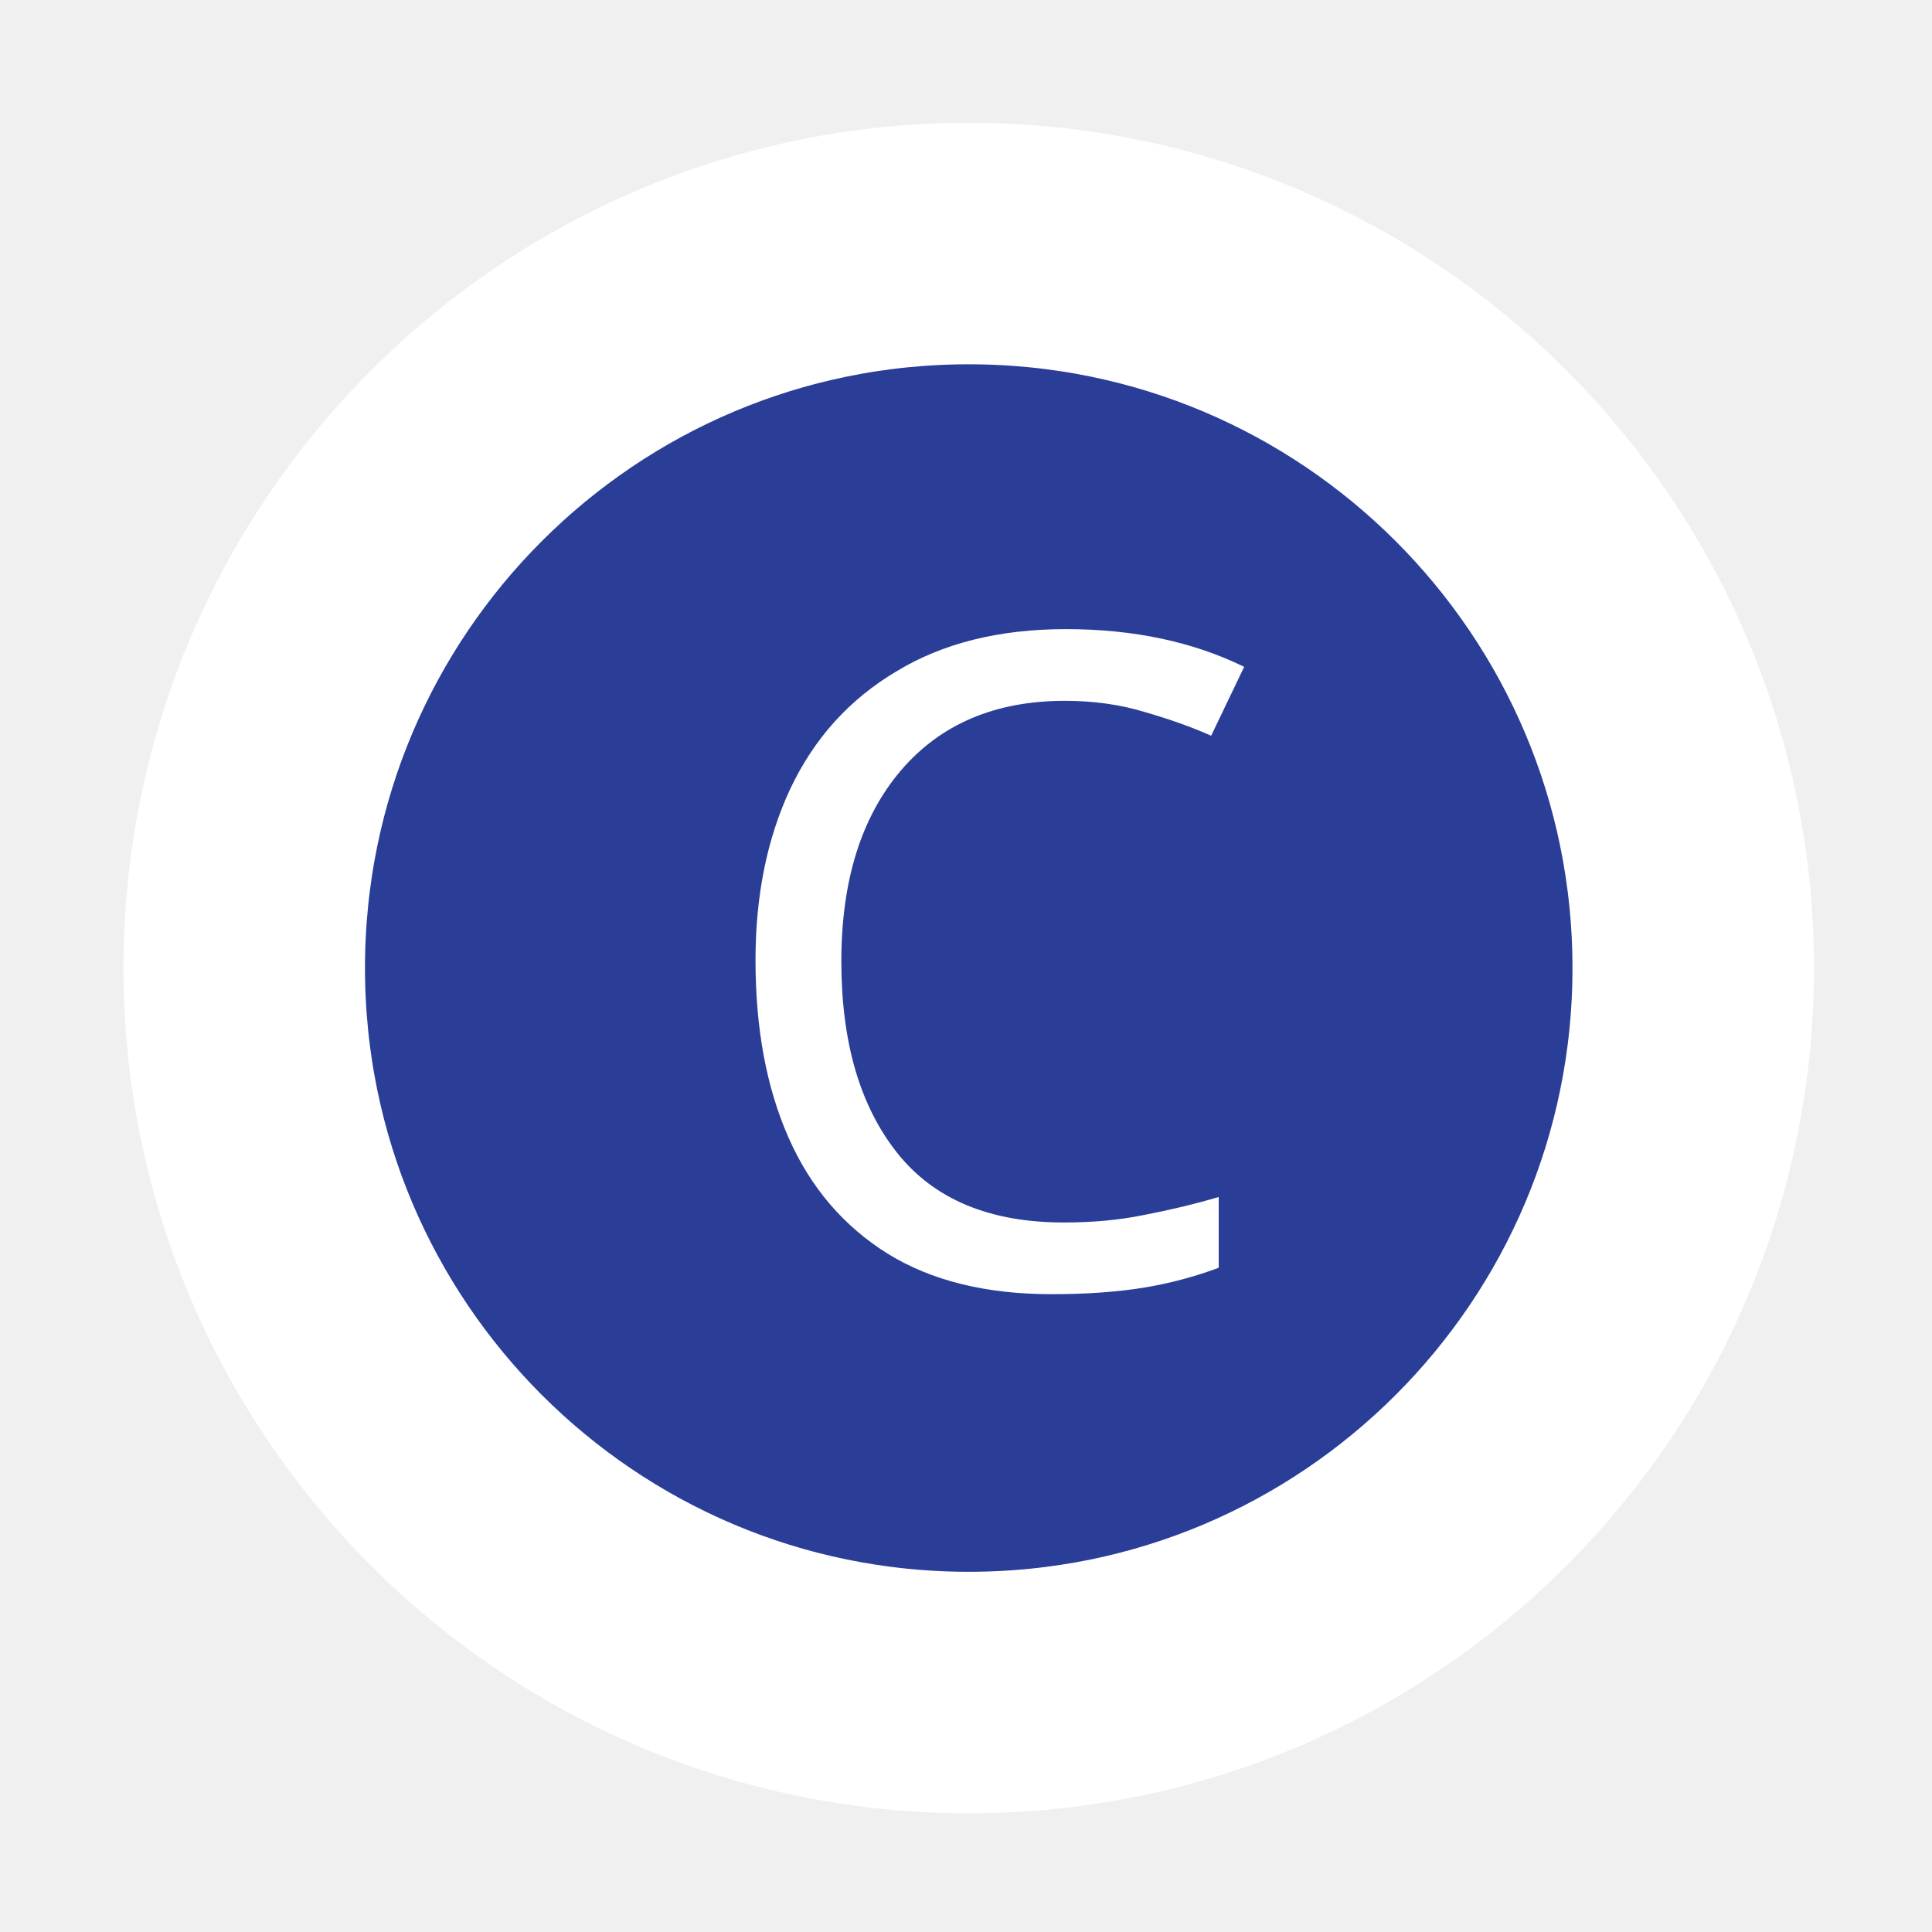
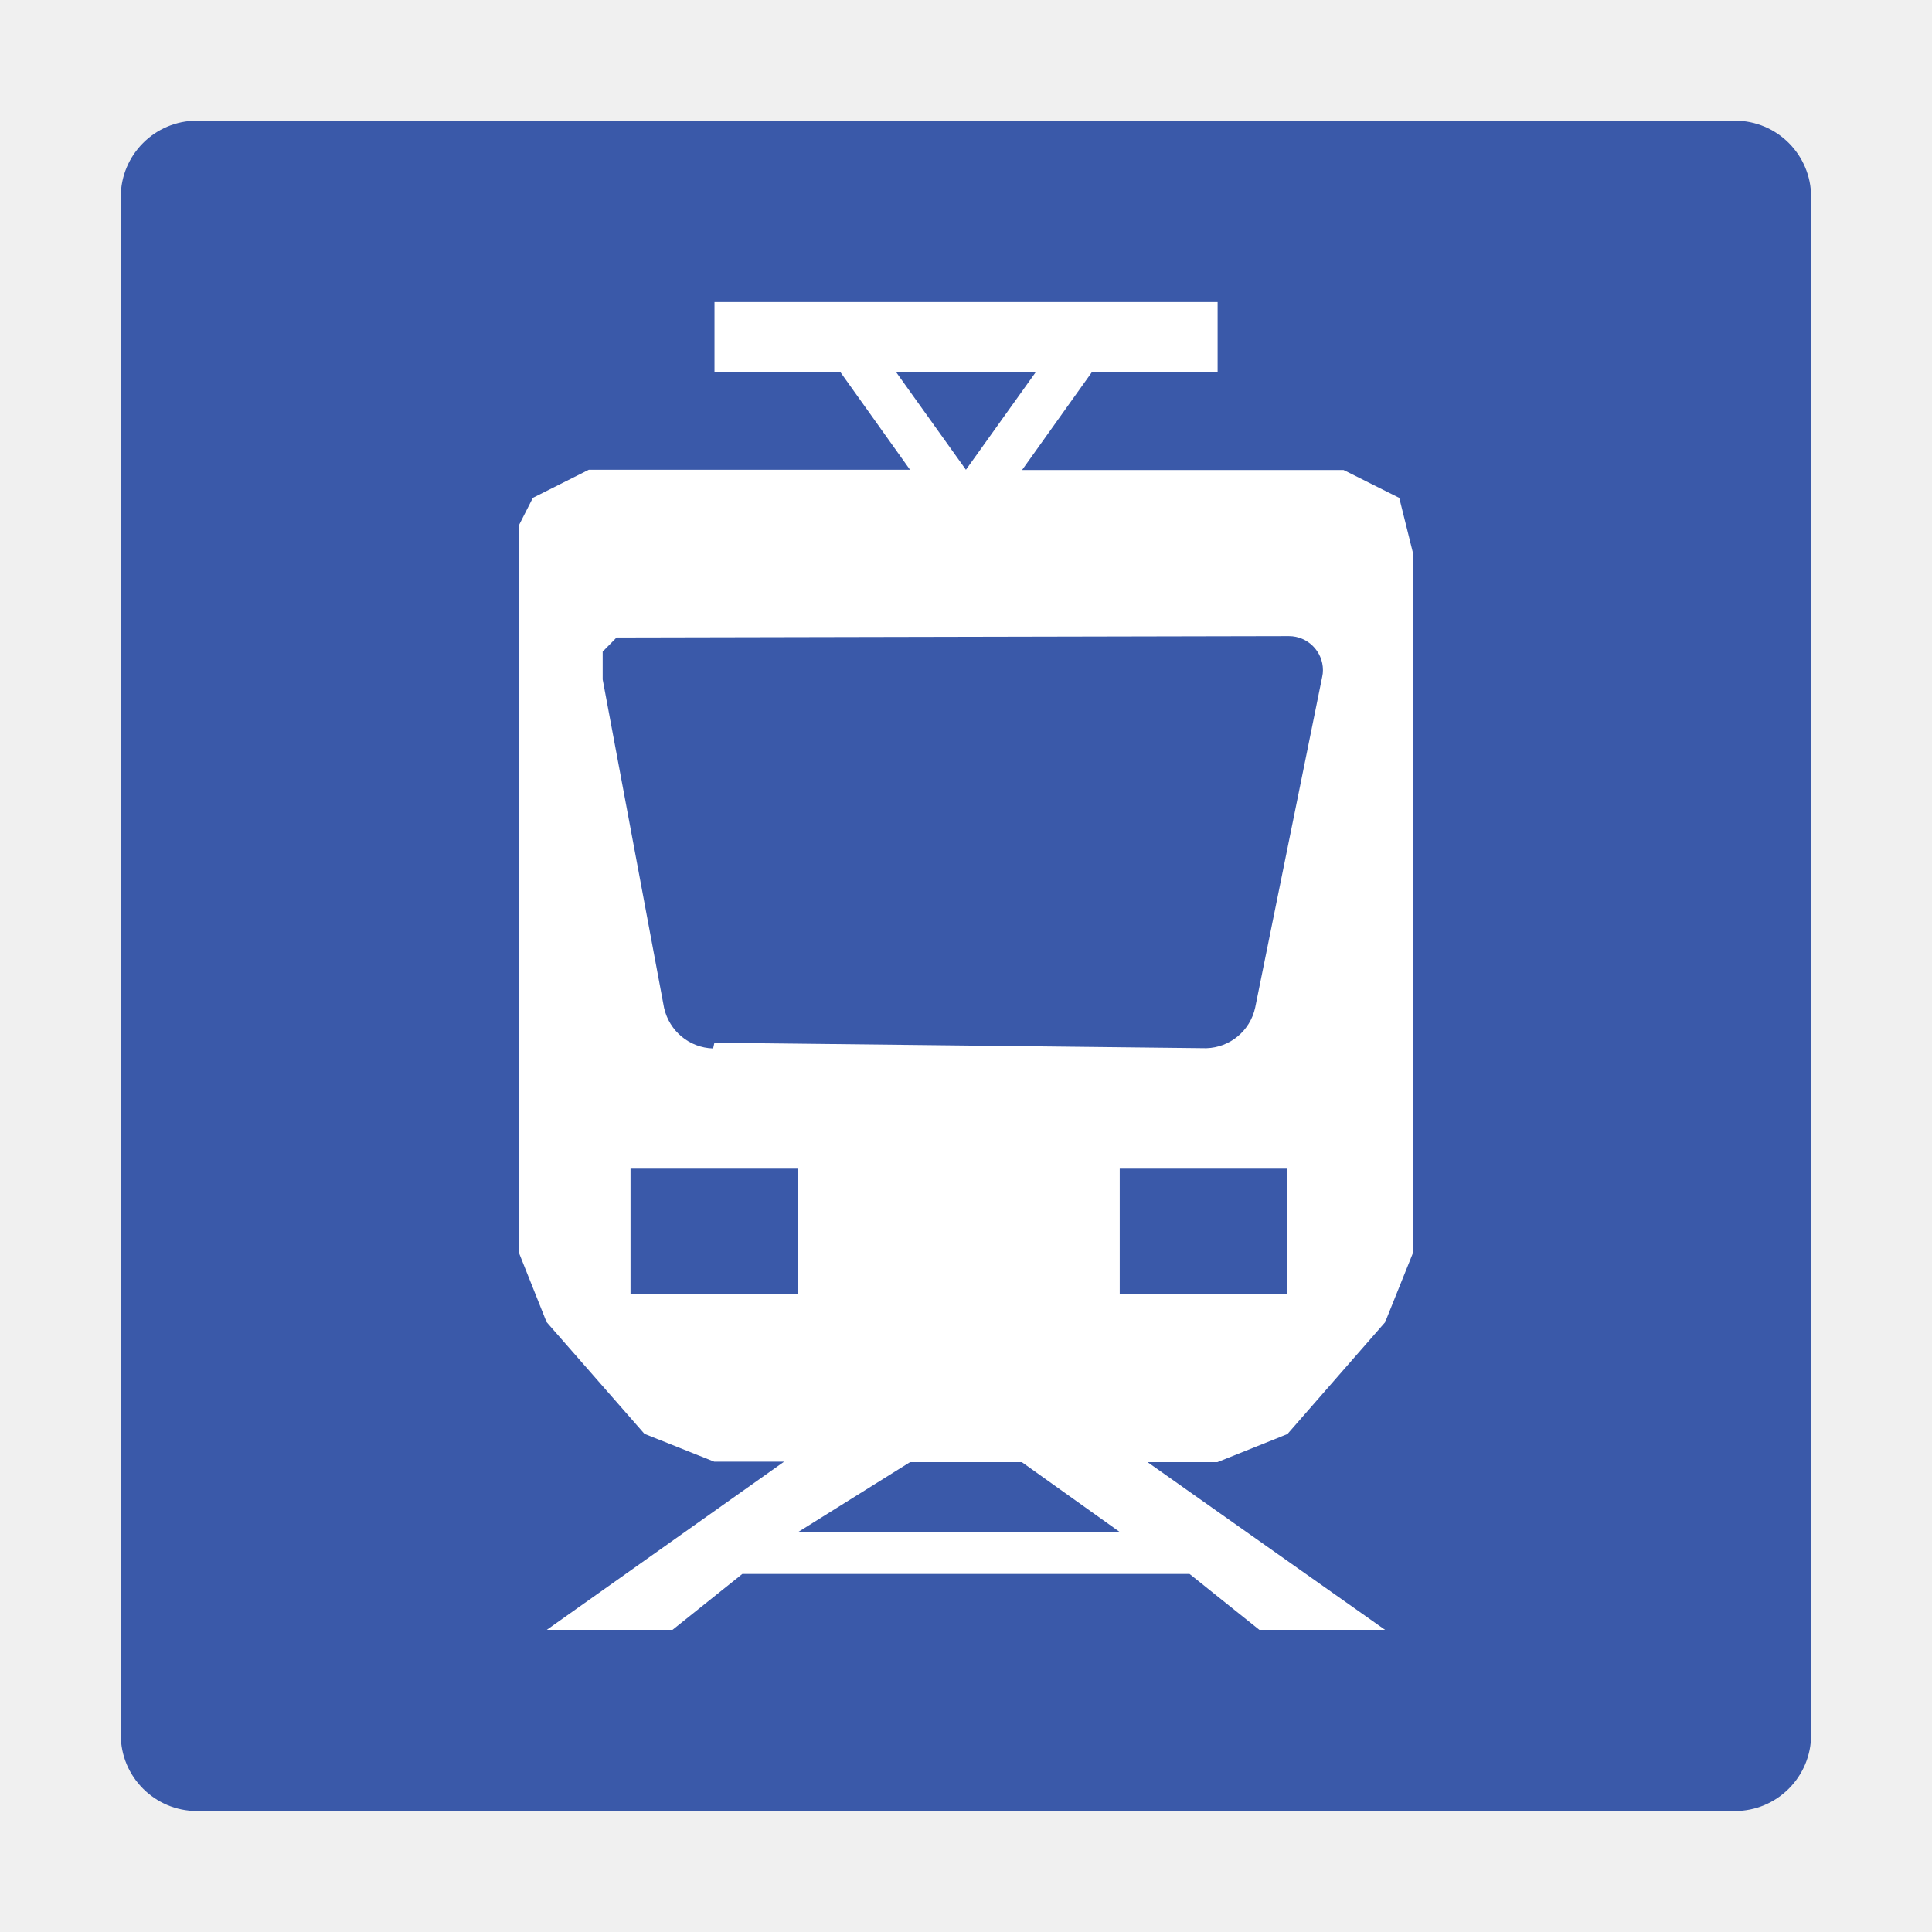
- <svg xmlns="http://www.w3.org/2000/svg" version="1.1" id="svg3963" x="0px" y="0px" viewBox="0 0 32 32" style="enable-background:new 0 0 32 32;" xml:space="preserve">
-   <style type="text/css">
- 	.st0{fill:#2A3E98;stroke:#FFFFFF;stroke-width:4;stroke-miterlimit:15.118;}
- 	.st1{fill:#FFFFFF;}
- 	.st2{font-family:'RobotoMono-SemiBold';}
- 	.st3{font-size:15px;}
- </style>
+ <svg xmlns="http://www.w3.org/2000/svg" width="32" height="32" viewBox="0 0 8.467 8.467" version="1.1" id="svg3963">
+   <defs id="defs3957" />
  <g id="layer1" transform="translate(-25.24881,-32.80833)">
-     <g id="g4534" transform="translate(18.29405,32.14215)">
-       <circle id="path3313-5" class="st0" cx="23" cy="16.7" r="12" />
-       <text transform="matrix(1 0 0 1 18.5464 21.9458)" class="st1 st2 st3">C</text>
+     <g id="g4534" transform="translate(18.29405,32.14215)" style="stroke-width:1.058;stroke-miterlimit:4;stroke-dasharray:none">
+       <rect style="fill:#3a59a9;stroke-width:0.299;stroke-linecap:round;fill-opacity:1" id="rect61078" width="7.408" height="7.408" x="7.484" y="1.195" ry="0.334" />
+       <path d="m 10.882,2.297 h 0.612 L 11.188,2.725 Z M 10.08,5.261 C 9.976,5.258 9.888,5.185 9.865,5.083 L 9.596,3.644 V 3.522 L 9.657,3.46 H 9.718 l 2.885,-0.006 c 1.98e-4,0 3.98e-4,0 5.95e-4,0 0.082,0 0.149,0.067 0.149,0.149 0,0.01 -9.19e-4,0.019 -0.003,0.028 l -0.294,1.451 c -0.022,0.102 -0.111,0.175 -0.214,0.178 l -2.156,-0.024 z m 1.782,0.527 h 0.735 v 0.551 h -0.735 z m -2.144,0 H 10.453 V 6.339 H 9.718 Z m 1.225,1.286 h 0.49 l 0.429,0.306 H 10.453 Z M 9.902,7.809 10.208,7.564 h 1.96 l 0.306,0.245 h 0.551 L 11.984,7.074 h 0.306 L 12.597,6.951 13.025,6.461 13.148,6.155 V 3.093 l -0.061,-0.245 -0.122,-0.061 -0.122,-0.061 h -1.409 l 0.306,-0.429 h 0.551 V 1.99 h -2.205 v 0.306 h 0.551 l 0.306,0.429 H 9.535 L 9.29,2.848 9.228,2.97 v 0.122 3.062 l 0.122,0.306 0.429,0.49 0.306,0.122 h 0.306 L 9.351,7.809 Z" style="fill:#ffffff;fill-opacity:1;fill-rule:evenodd;stroke:none;stroke-width:0.648" id="path32640" />
    </g>
  </g>
</svg>
